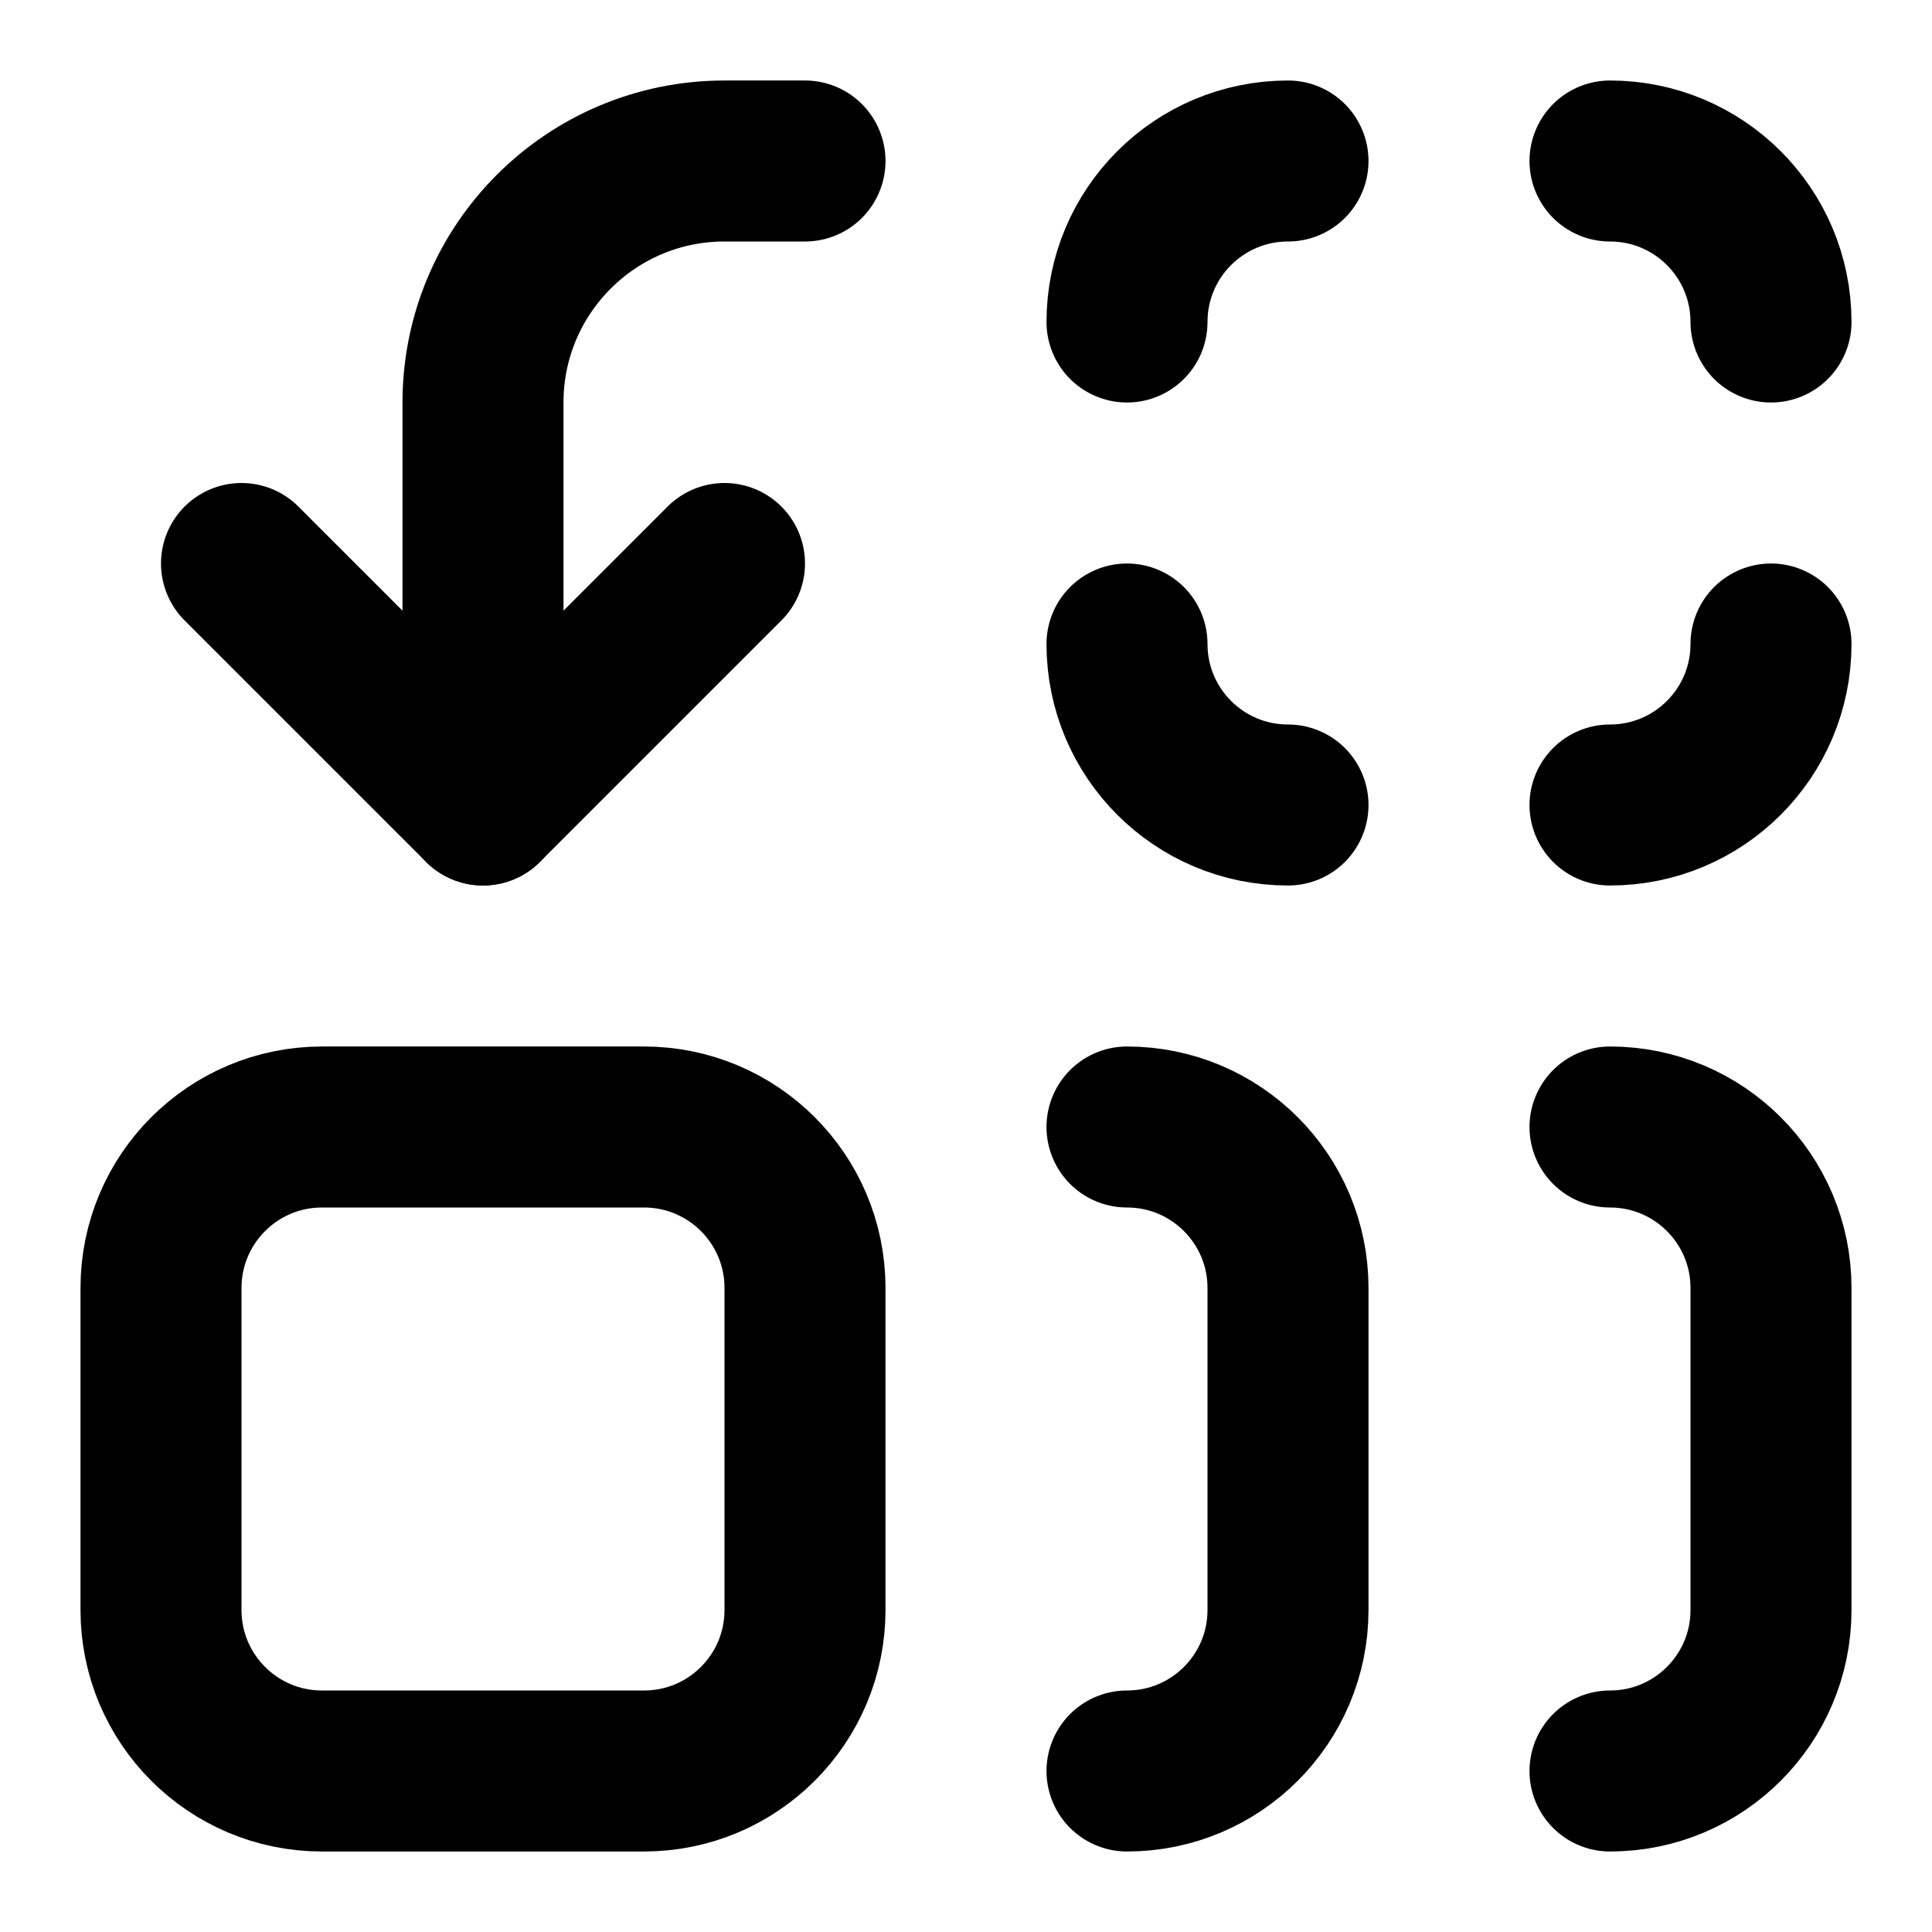
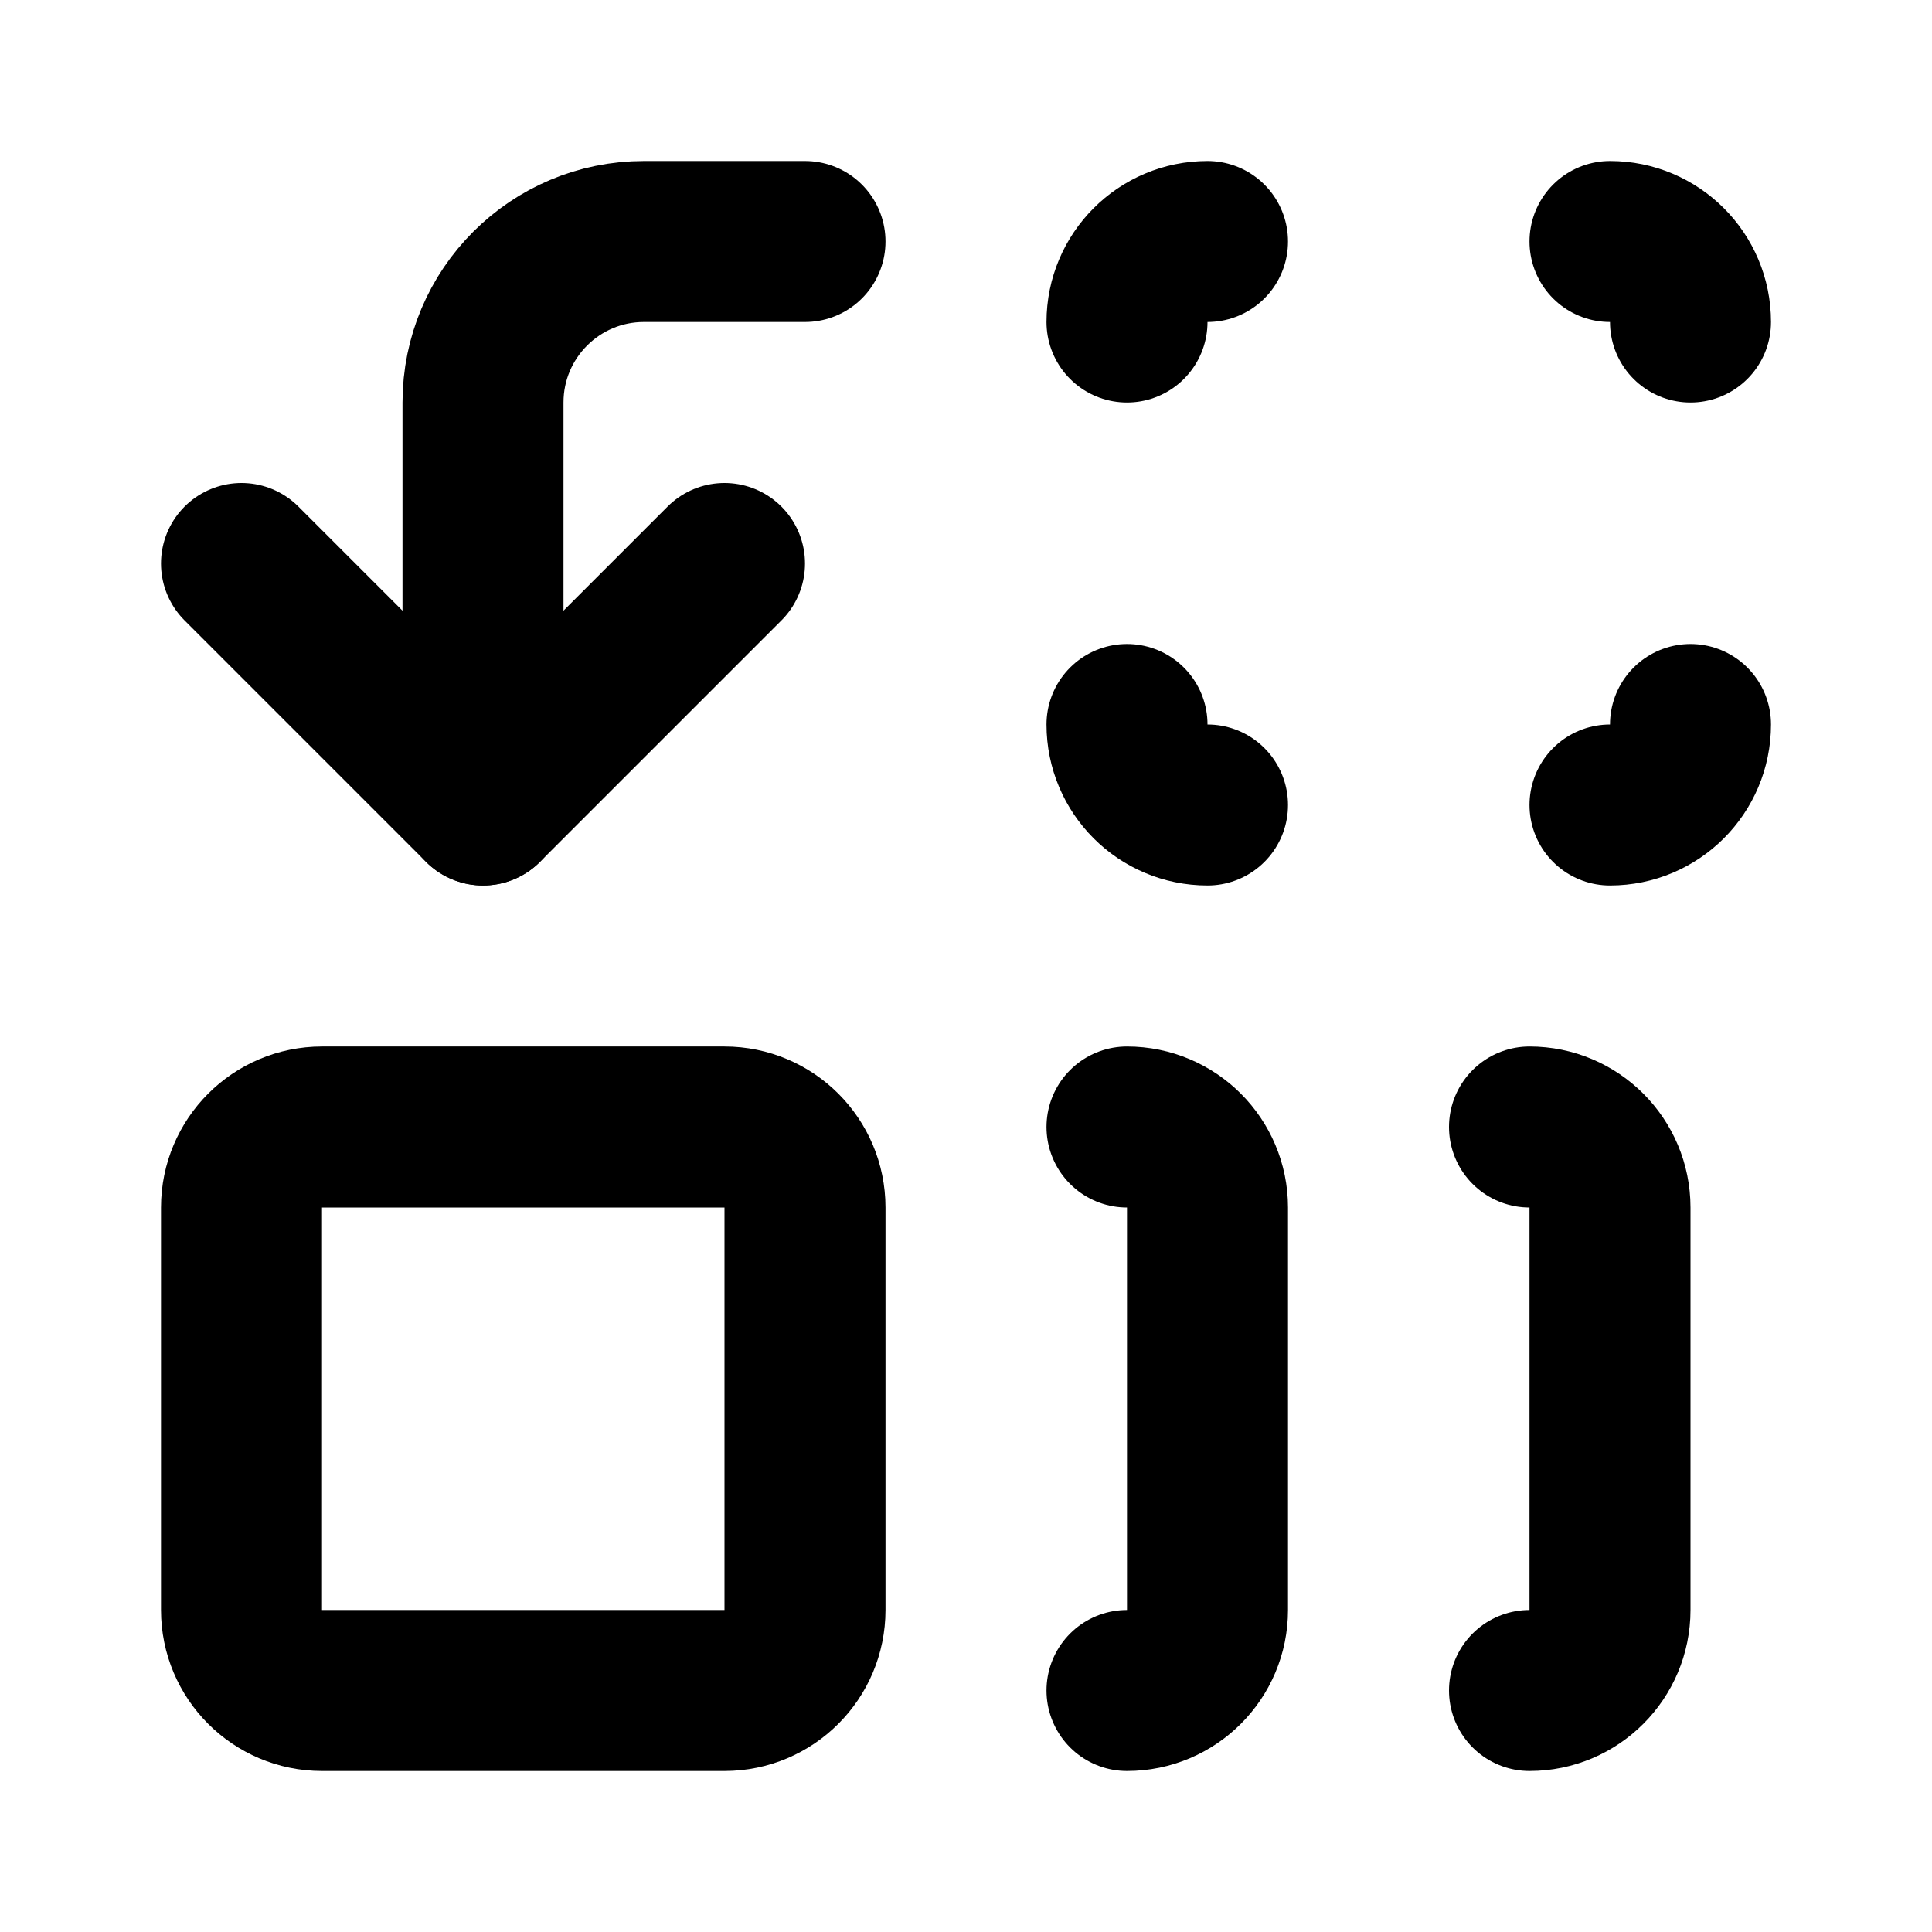
<svg xmlns="http://www.w3.org/2000/svg" width="24" height="24" viewBox="0 0 24 24" fill="none" stroke="currentColor" stroke-width="2" stroke-linecap="round" stroke-linejoin="round">
-   <path d="M14 14a2 2 0 0 1 2 2v4a2 2 0 0 1-2 2" />
-   <path d="M14 4a2 2 0 0 1 2-2" />
-   <path d="M16 10a2 2 0 0 1-2-2" />
-   <path d="M20 14a2 2 0 0 1 2 2v4a2 2 0 0 1-2 2" />
-   <path d="M20 2a2 2 0 0 1 2 2" />
-   <path d="M22 8a2 2 0 0 1-2 2" />
+   <path d="M14 14a1 1 0 0 1 1 1v5a1 1 0 0 1-1 1" />
+   <path d="M14 4a1 1 0 0 1 1-1" />
+   <path d="M15 10a1 1 0 0 1-1-1" />
+   <path d="M19 14a1 1 0 0 1 1 1v5a1 1 0 0 1-1 1" />
+   <path d="M21 4a1 1 0 0 0-1-1" />
+   <path d="M21 9a1 1 0 0 1-1 1" />
  <path d="m3 7 3 3 3-3" />
-   <path d="M6 10V5a 3 3 0 0 1 3-3h1" />
-   <rect x="2" y="14" width="8" height="8" rx="2" />
+   <path d="M6 10V5a2 2 0 0 1 2-2h2" />
+   <rect x="3" y="14" width="7" height="7" rx="1" />
</svg>
